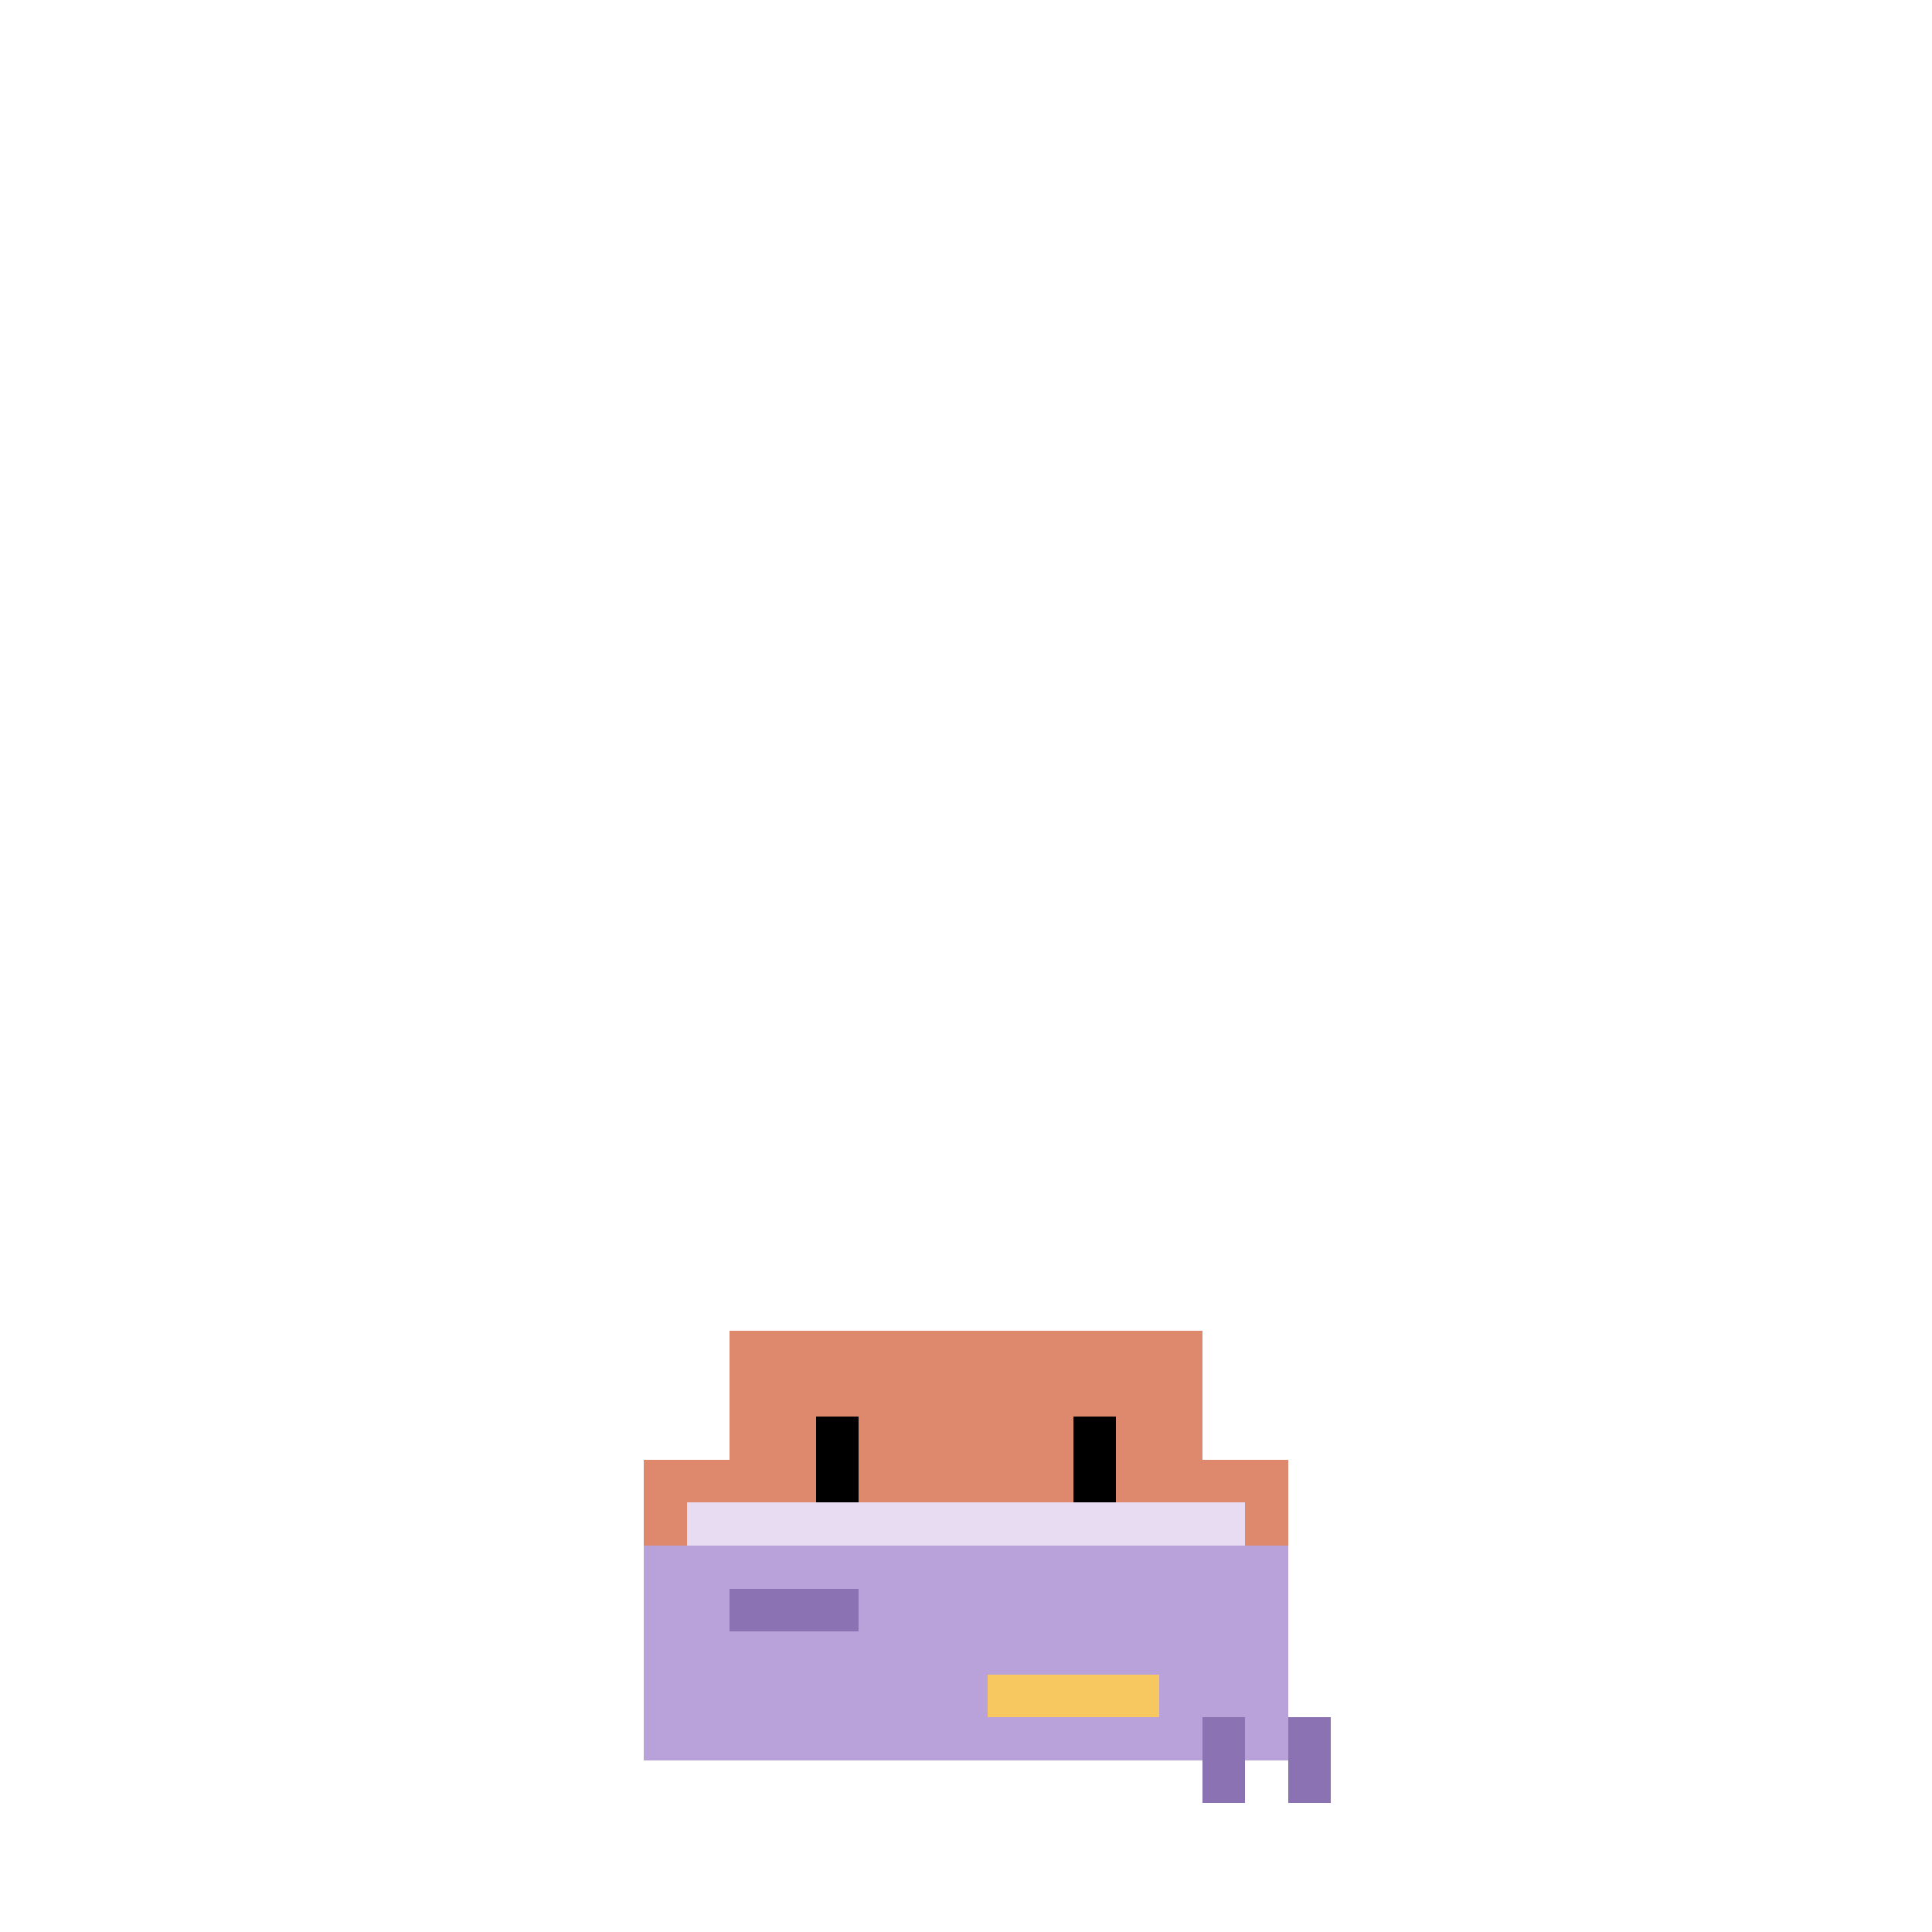
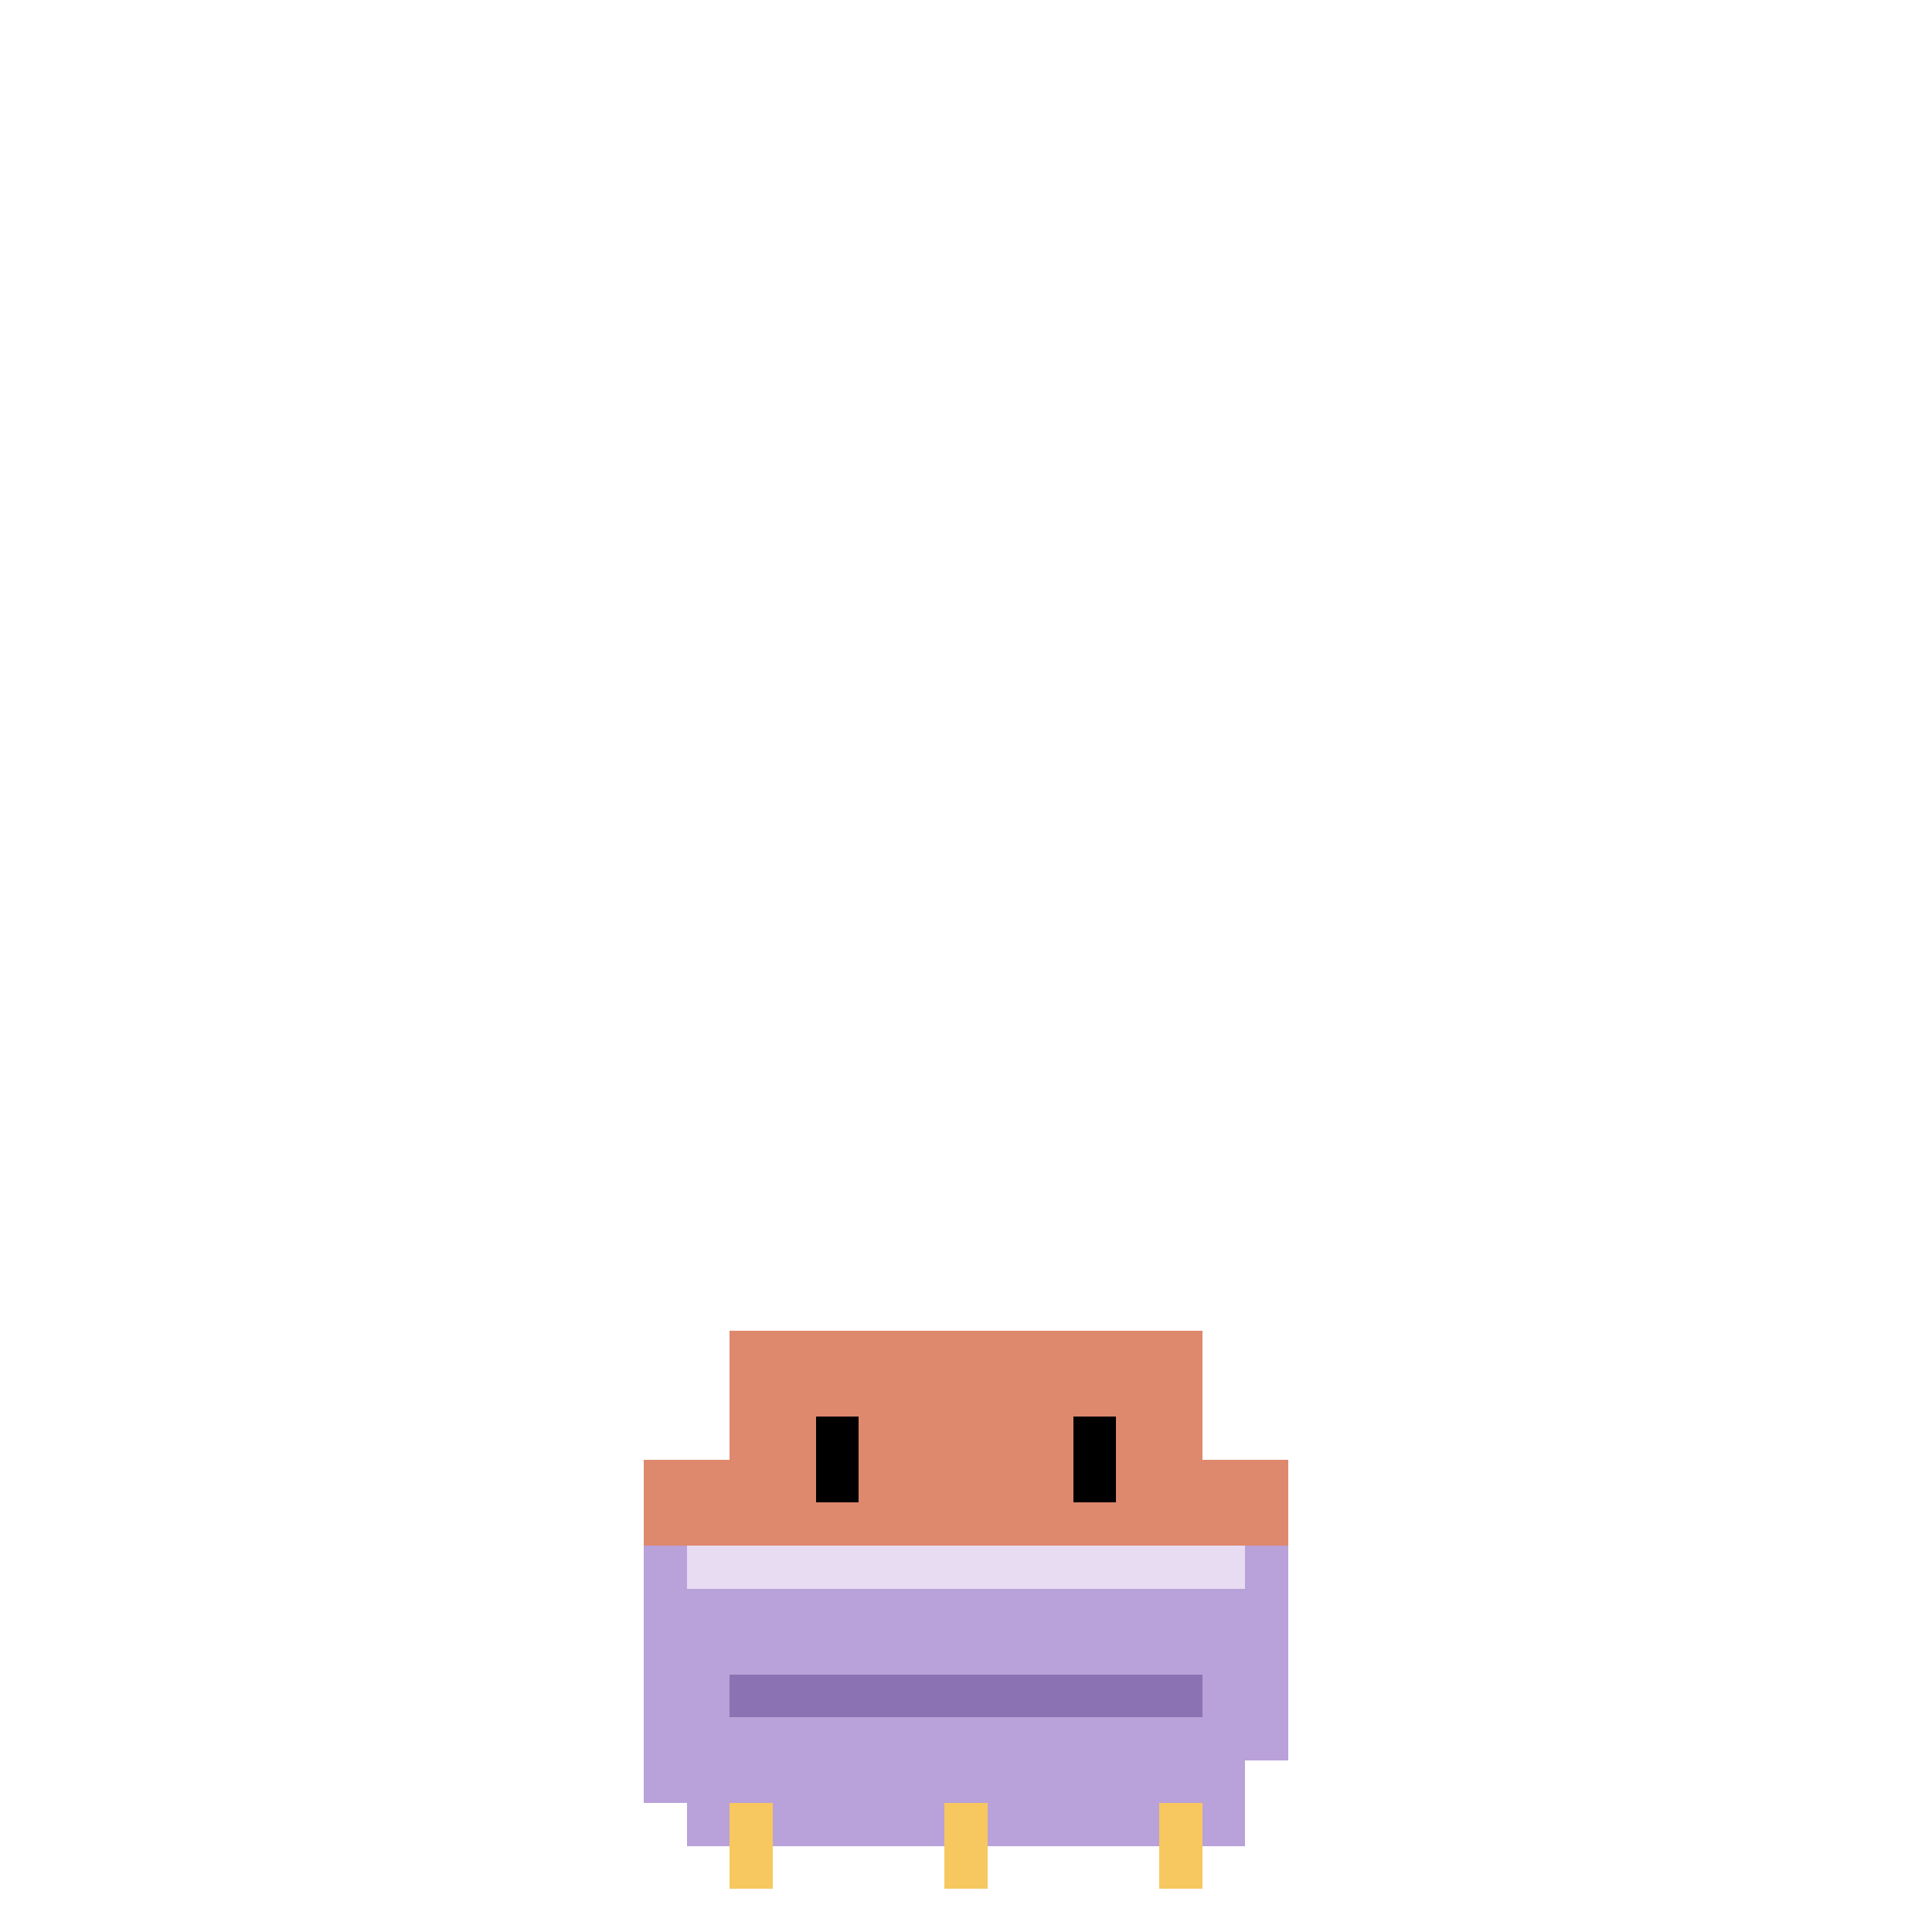
<svg xmlns="http://www.w3.org/2000/svg" class="state-sleeping" viewBox="-15 -25 45 45" width="500" height="500" shape-rendering="crispEdges">
  <g class="actor motion">
    <g fill="#DE886D">
      <rect id="outer-left-leg" x="3" y="13" width="1" height="2" />
      <rect id="inner-left-leg" x="5" y="13" width="1" height="2" />
      <rect id="inner-right-leg" x="9" y="13" width="1" height="2" />
      <rect id="outer-right-leg" x="11" y="13" width="1" height="2" />
      <rect id="torso" x="2" y="6" width="11" height="7" />
-       <g class="left-claw">
+       <g class="left-claw motion">
        <rect id="left-arm" x="0" y="9" width="2" height="2" />
      </g>
-       <g class="right-claw">
+       <g class="right-claw motion">
        <rect id="right-arm" x="13" y="9" width="2" height="2" />
      </g>
    </g>
-     <g class="eyes motion" fill="#000000">
+     <g class="eyes motion blink" fill="#000">
      <rect id="left-eye" x="4" y="8" width="1" height="2" />
      <rect id="right-eye" x="10" y="8" width="1" height="2" />
    </g>
  </g>
-   <g class="blanket-top motion">
-     <rect x="0" y="11" width="15" height="5" fill="#B9A1D9" />
-     <rect x="1" y="10" width="13" height="1" fill="#E7DCF2" />
-     <rect x="2" y="12" width="3" height="1" fill="#8B73B3" />
-     <rect x="8" y="14" width="4" height="1" fill="#F6C85F" />
-     <g class="tassel motion" fill="#8B73B3">
-       <rect x="13" y="15" width="1" height="2" />
-       <rect x="15" y="15" width="1" height="2" />
+   <g class="blanket motion">
+     <path d="M0 11H15V16H14V18H1V17H0Z" fill="#B9A1D9" />
+     <rect x="1" y="11" width="13" height="1" fill="#E7DCF2" />
+     <rect x="2" y="14" width="11" height="1" fill="#8B73B3" />
+     <g class="fringe motion">
+       <rect x="2" y="17" width="1" height="2" fill="#F6C85F" />
+       <rect x="7" y="17" width="1" height="2" fill="#F6C85F" />
+       <rect x="12" y="17" width="1" height="2" fill="#F6C85F" />
    </g>
  </g>
</svg>
